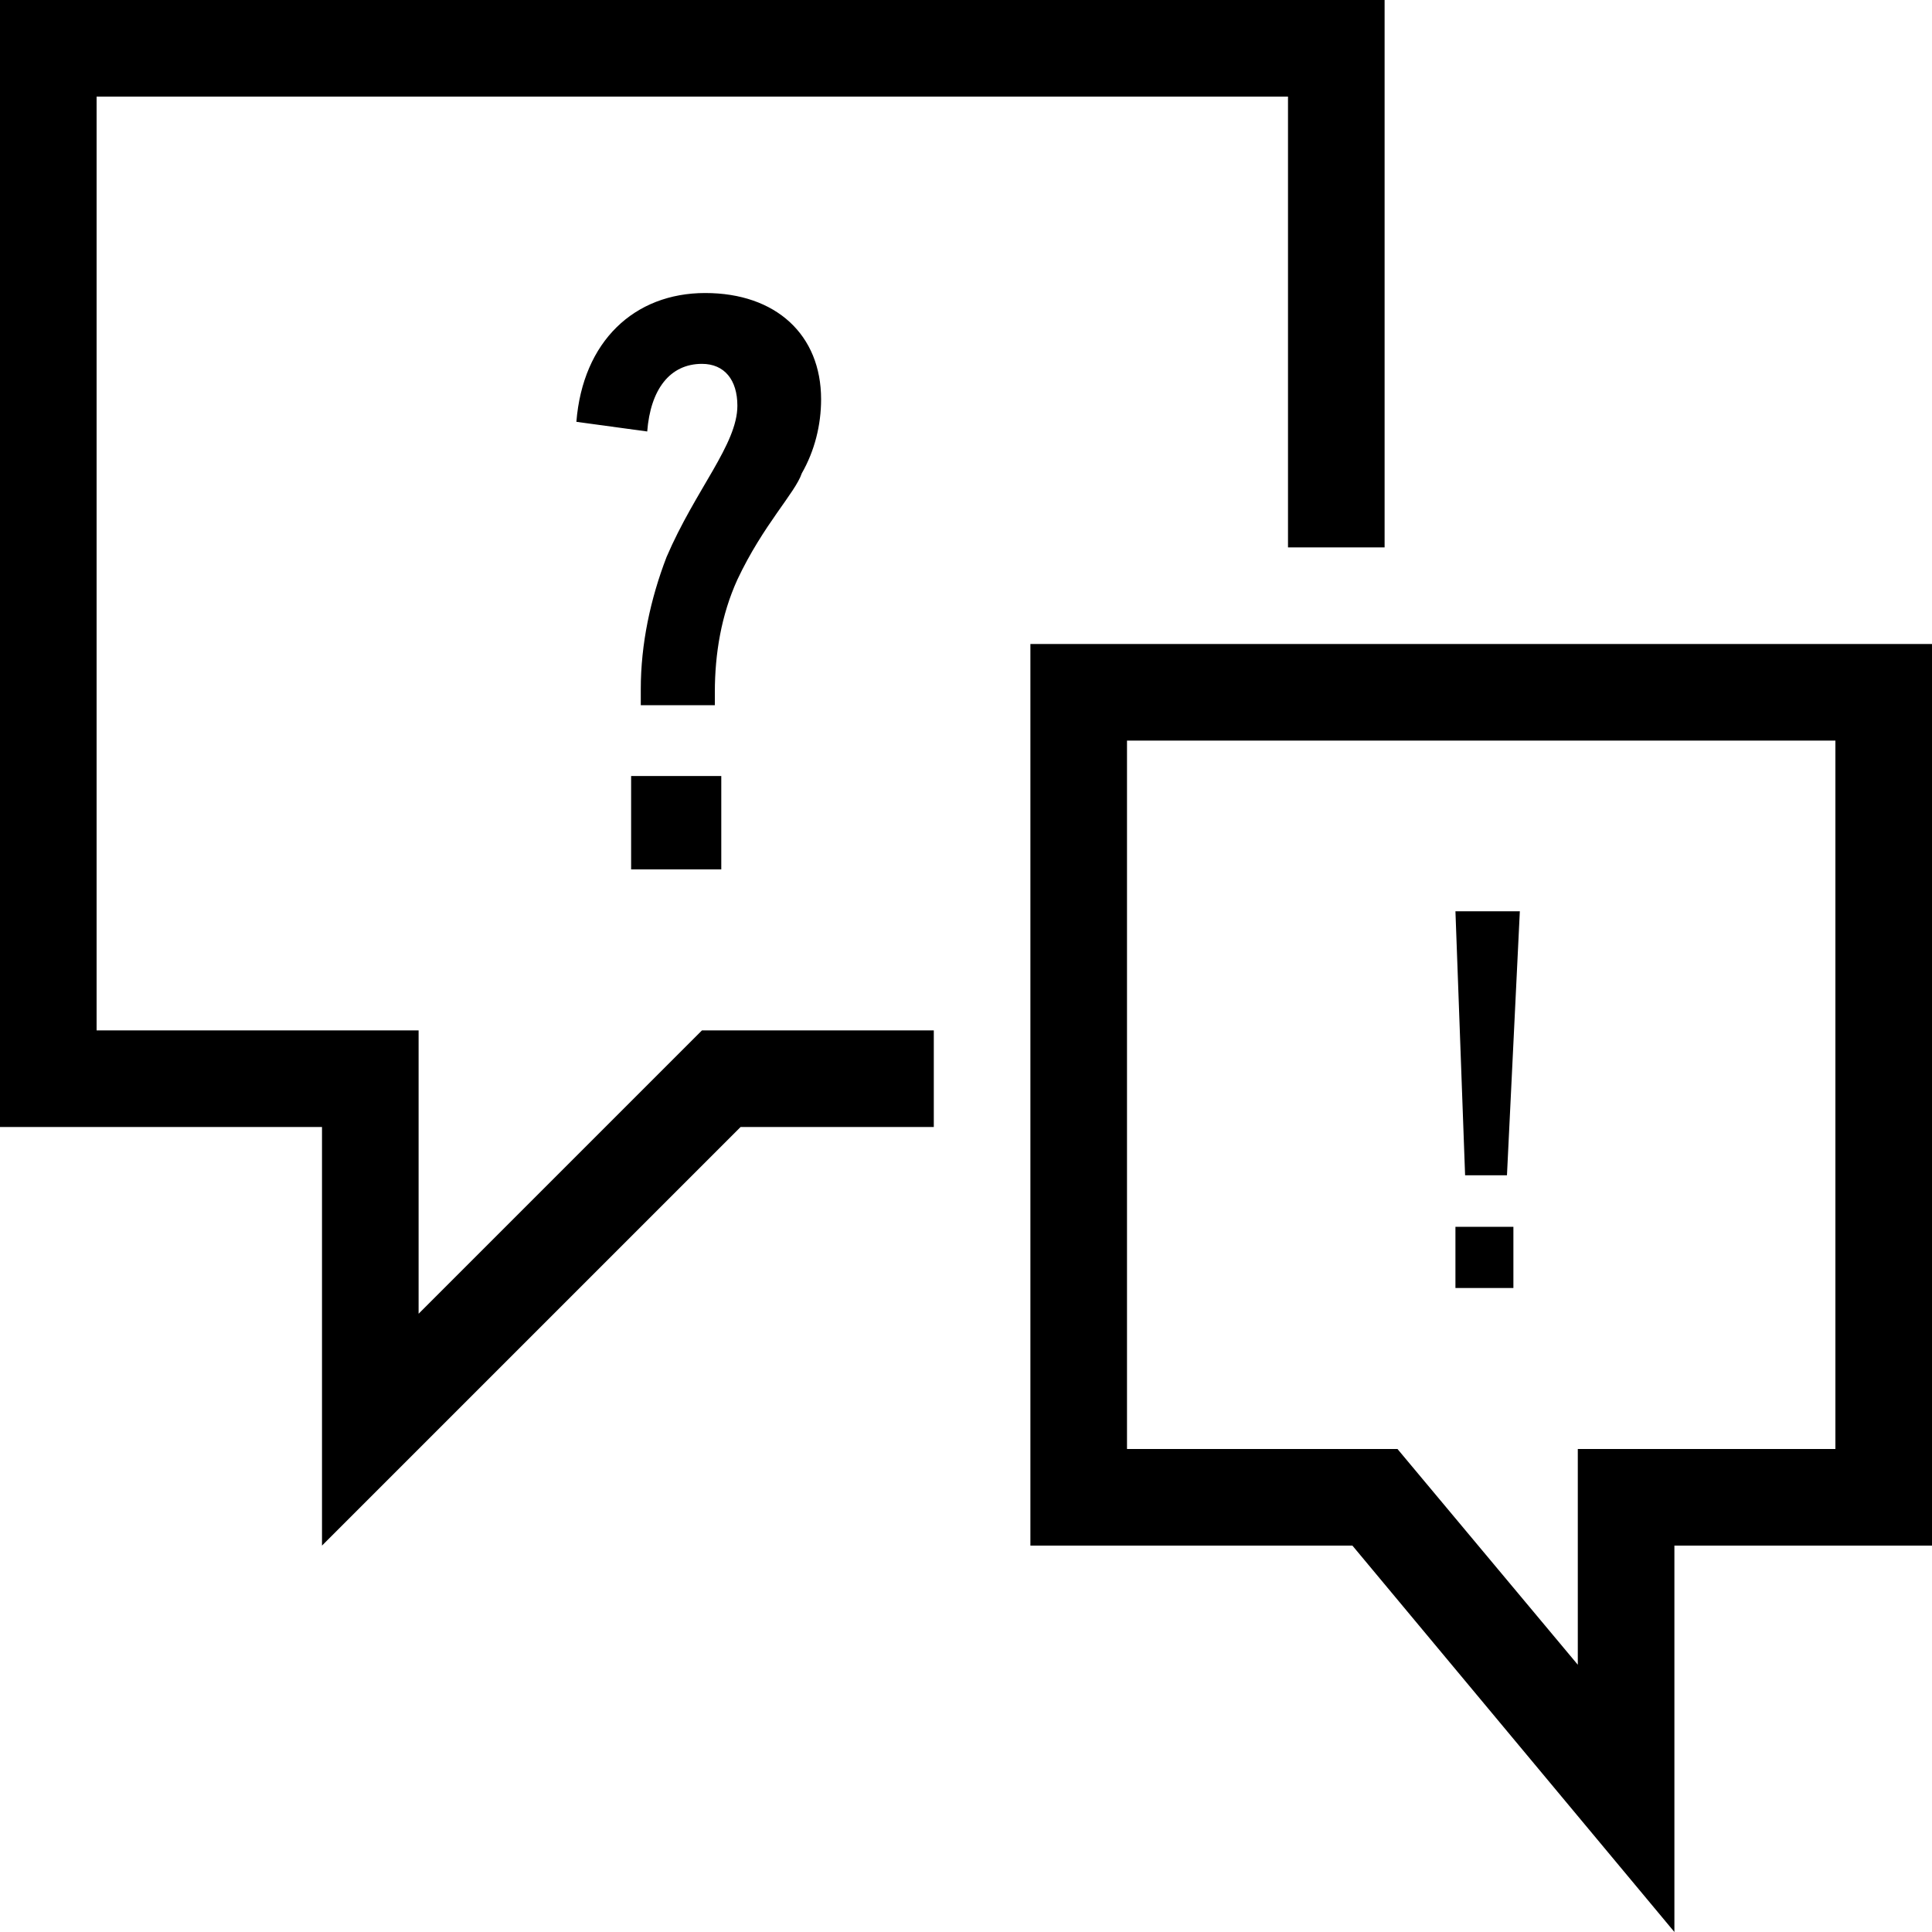
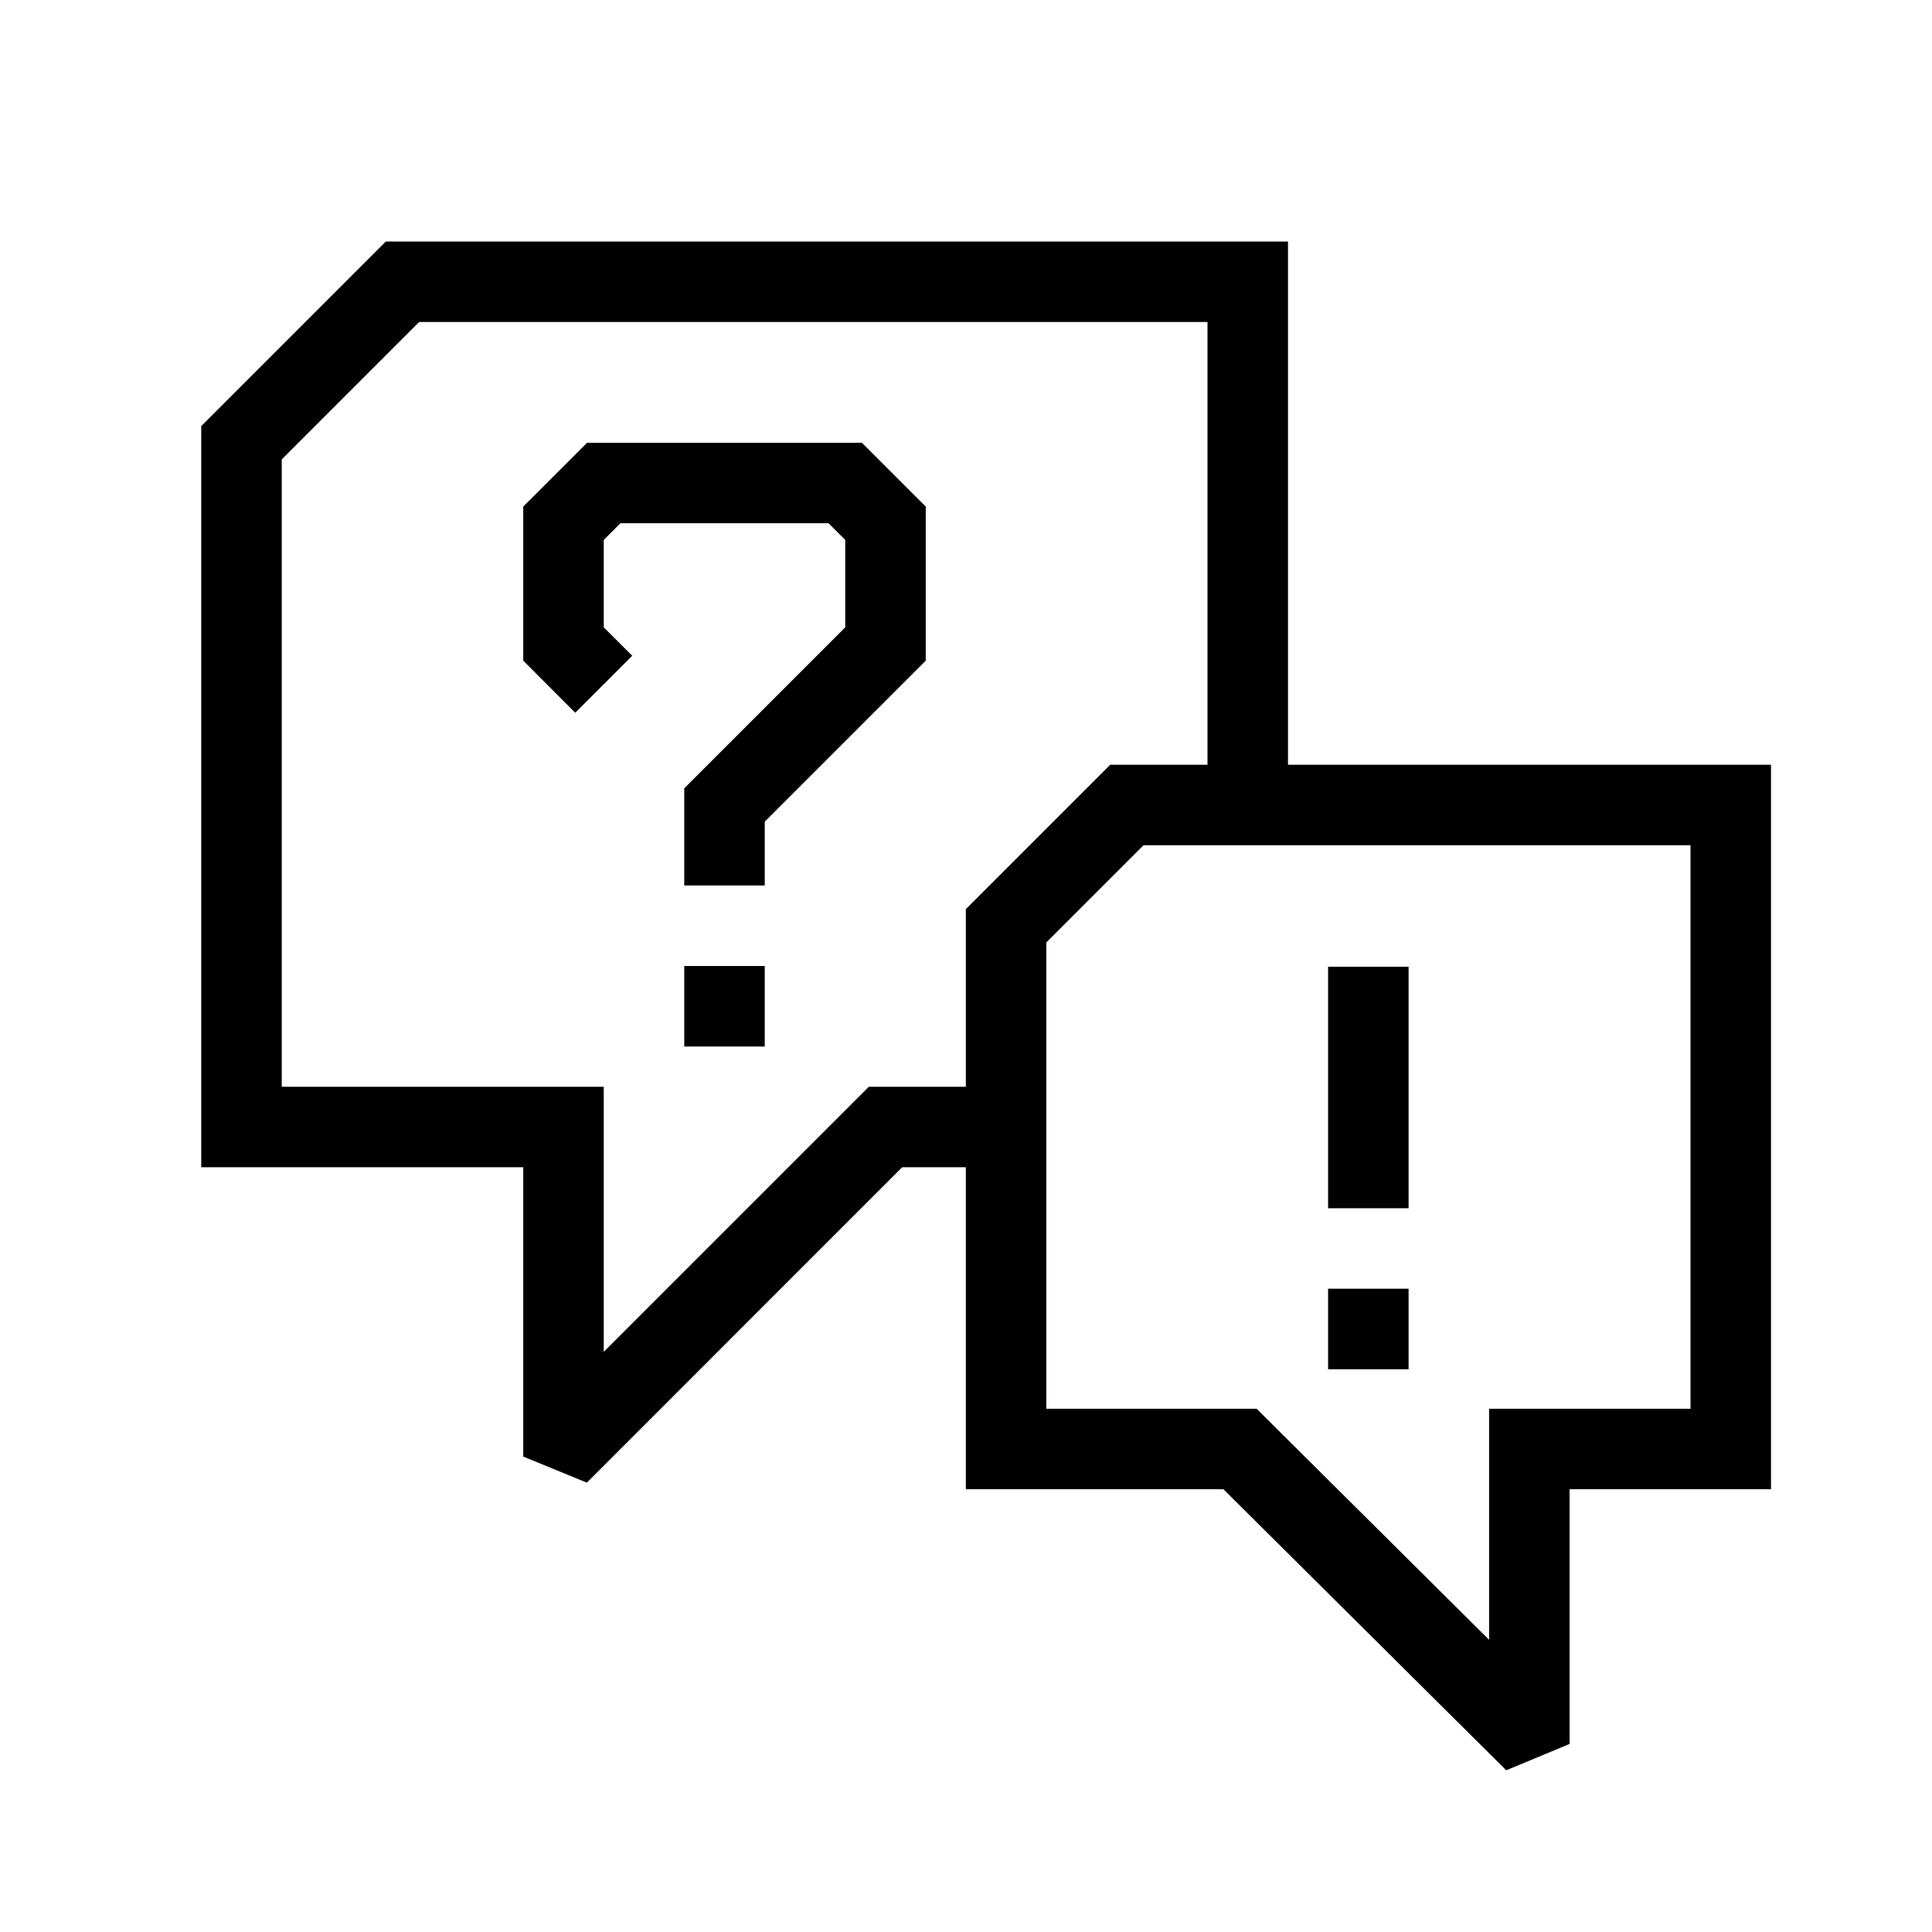
- <svg xmlns="http://www.w3.org/2000/svg" version="1.1" id="Ebene_1" x="0px" y="0px" viewBox="0 0 60 60" style="enable-background:new 0 0 60 60;" xml:space="preserve">
-   <path d="M32,20v28h10l10,12V48h8V20H32z M57,45h-8v6.7L43.4,45H35V23h22V45z" />
-   <rect x="45.2" y="38.1" width="1.8" height="1.9" />
-   <polygon points="46.8,36.5 47.2,28.3 45.2,28.3 45.5,36.5 " />
-   <rect x="19.6" y="24.1" width="2.8" height="2.9" />
-   <path d="M24.9,14.7c0.4-0.7,0.6-1.5,0.6-2.3c0-2-1.4-3.3-3.6-3.3s-3.8,1.5-4,4l2.2,0.3c0.1-1.3,0.7-2.1,1.7-2.1  c0.7,0,1.1,0.5,1.1,1.3c0,1.2-1.3,2.6-2.2,4.7c-0.5,1.3-0.8,2.7-0.8,4.1v0.5h2.3v-0.4c0-1.2,0.2-2.4,0.7-3.5  C23.7,16.3,24.7,15.3,24.9,14.7z" />
-   <polygon points="21.8,32 13,40.8 13,32 3,32 3,3 40,3 40,17 43,17 43,0 0,0 0,35 10,35 10,48 23,35 29,35 29,32 " />
+ <svg xmlns="http://www.w3.org/2000/svg" viewBox="0 0 24 24">
+   <path d="M16 9.5V3H4.793L2.5 5.293V14.5h4v3.594l.79.324 3.917-3.918h.791v4h3.2l3.513 3.491.787-.327V18.5H22v-9zm-4.002 4h-1.205L7.5 16.793V13.5h-4V5.707L5.207 4H15v5.5h-1.209l-1.793 1.793zm9.002 4h-2.502v2.87L15.61 17.5h-2.612v-5.793l1.207-1.207H21z" />
+   <path d="M7.293 5.5l-.793.793v1.914l.646.647.708-.708-.354-.353V6.707l.207-.207h2.586l.207.207v1.086l-2 2V11h1v-.793l2-2V6.293l-.793-.793H7.293zM8.5 12h1v1h-1zM16.498 12.009h1v3h-1zM16.498 16.009h1v1h-1z" />
</svg>
